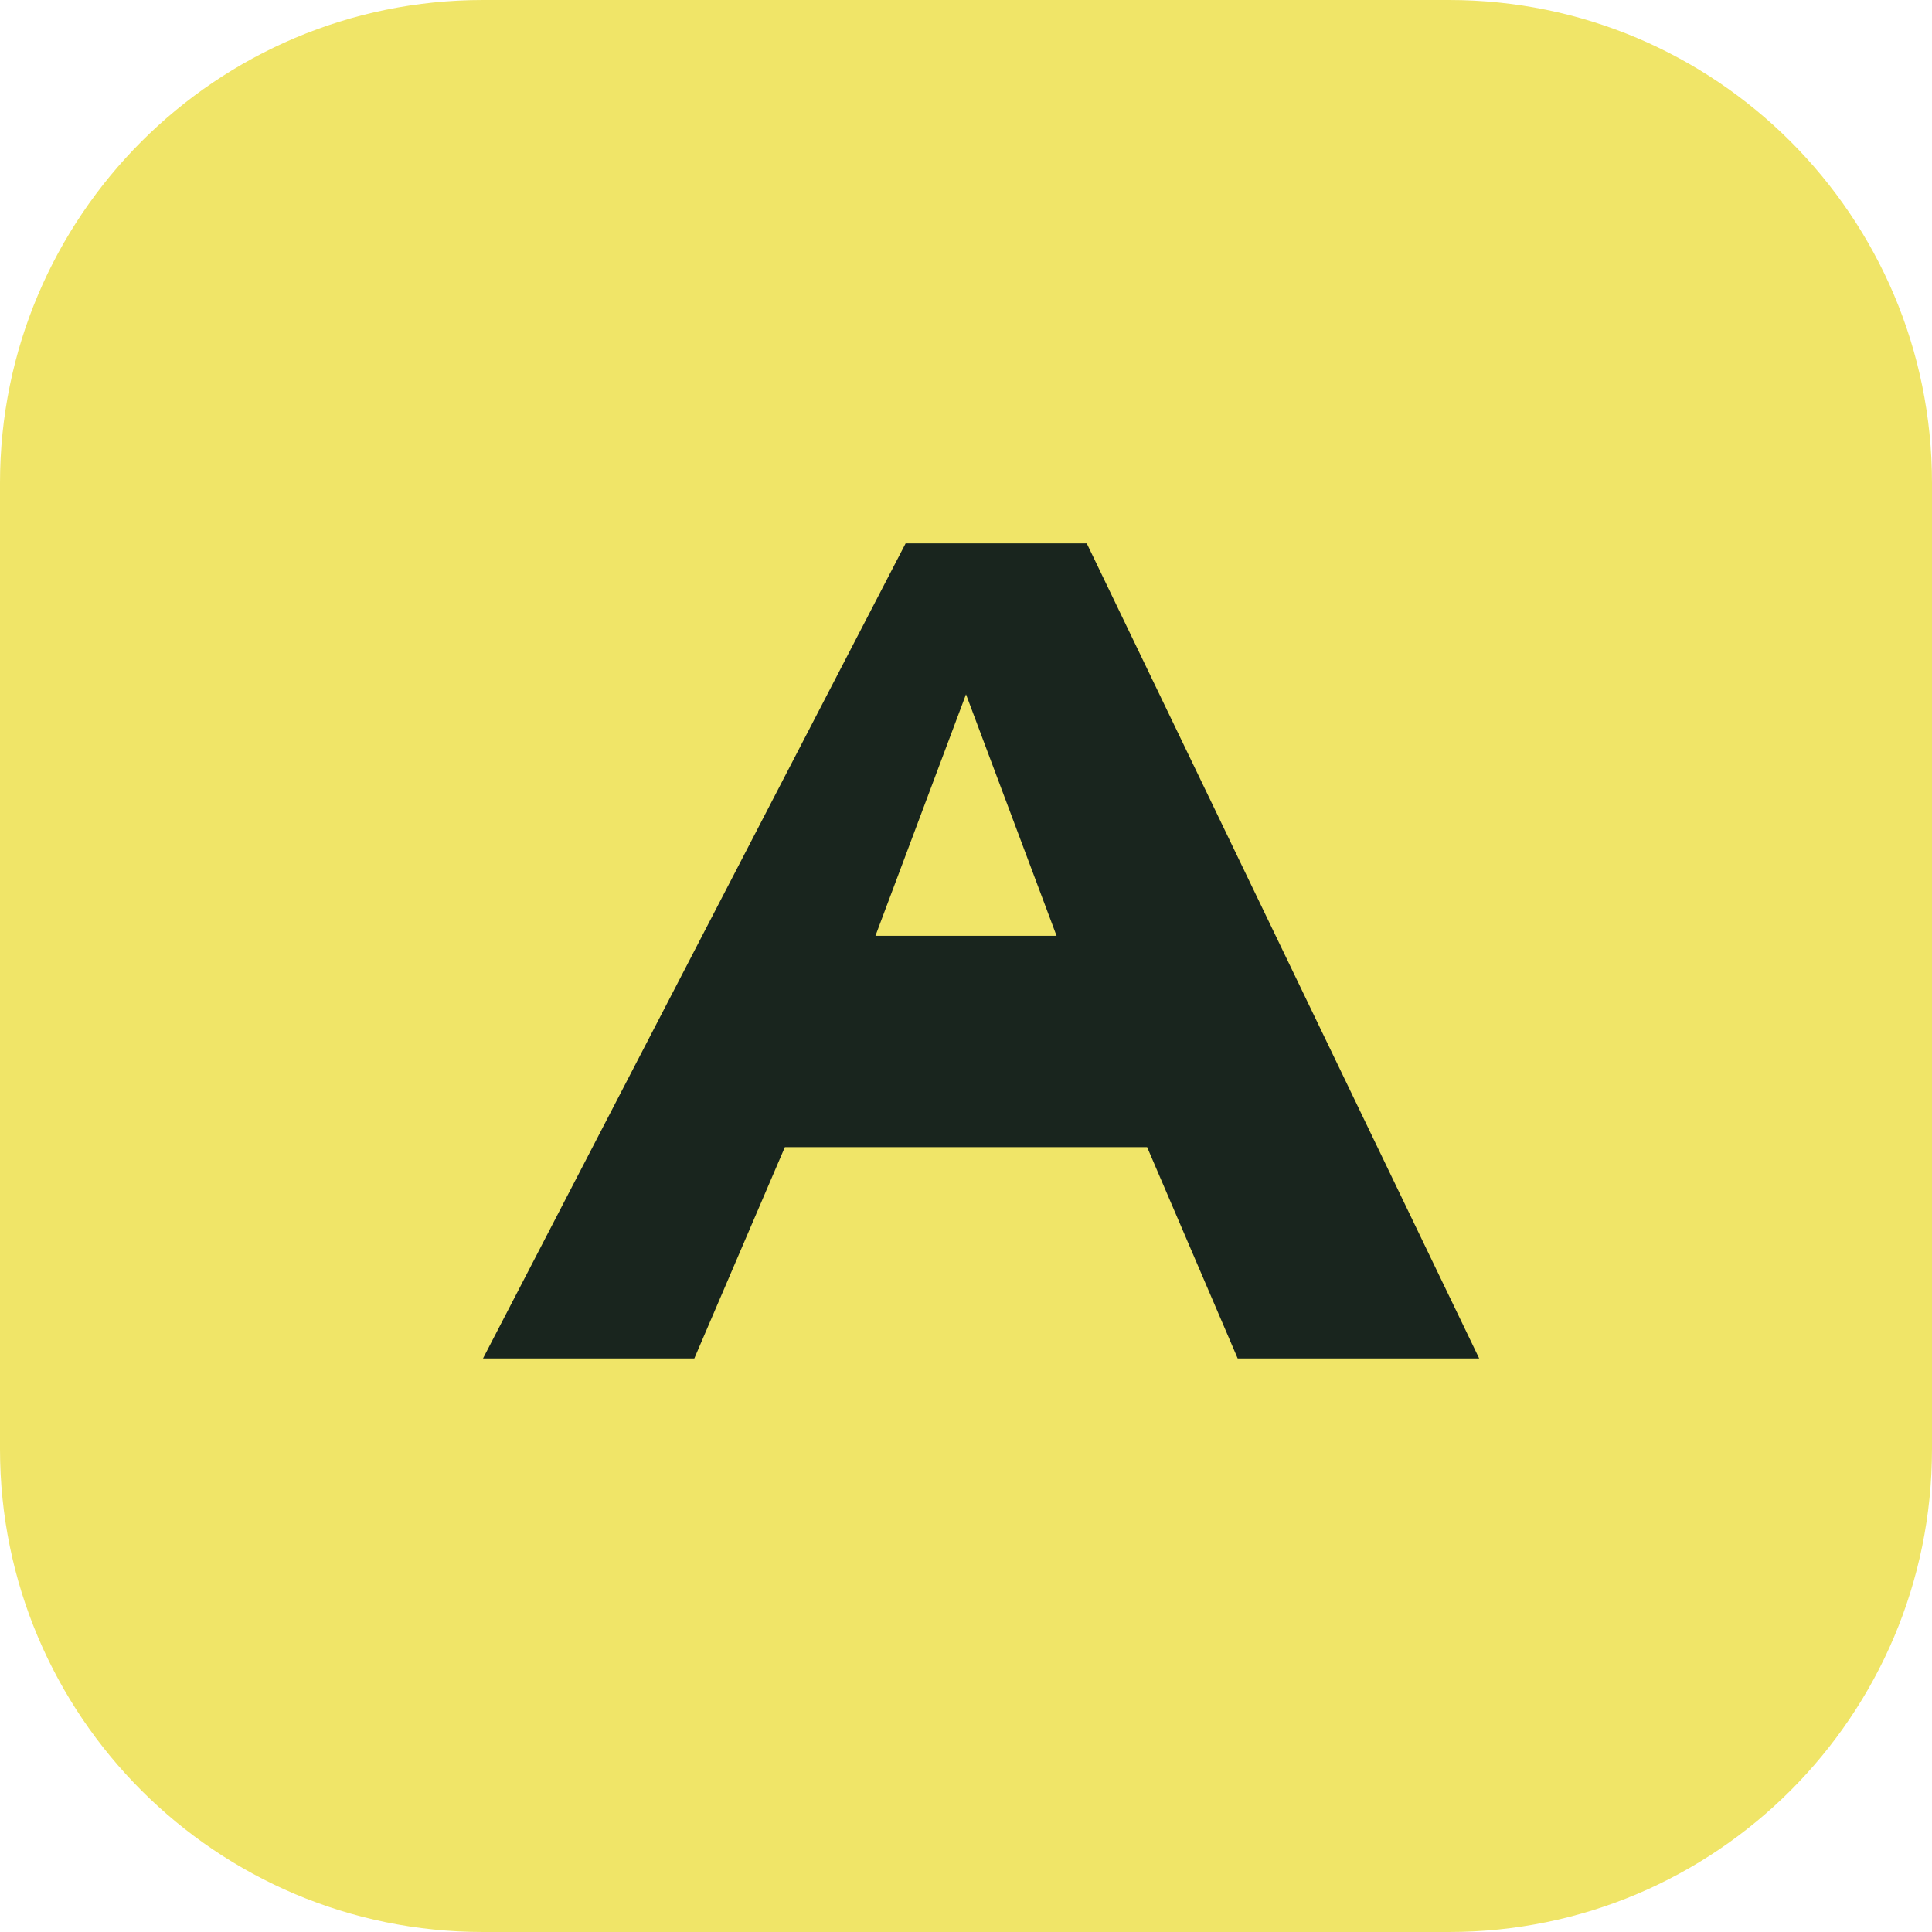
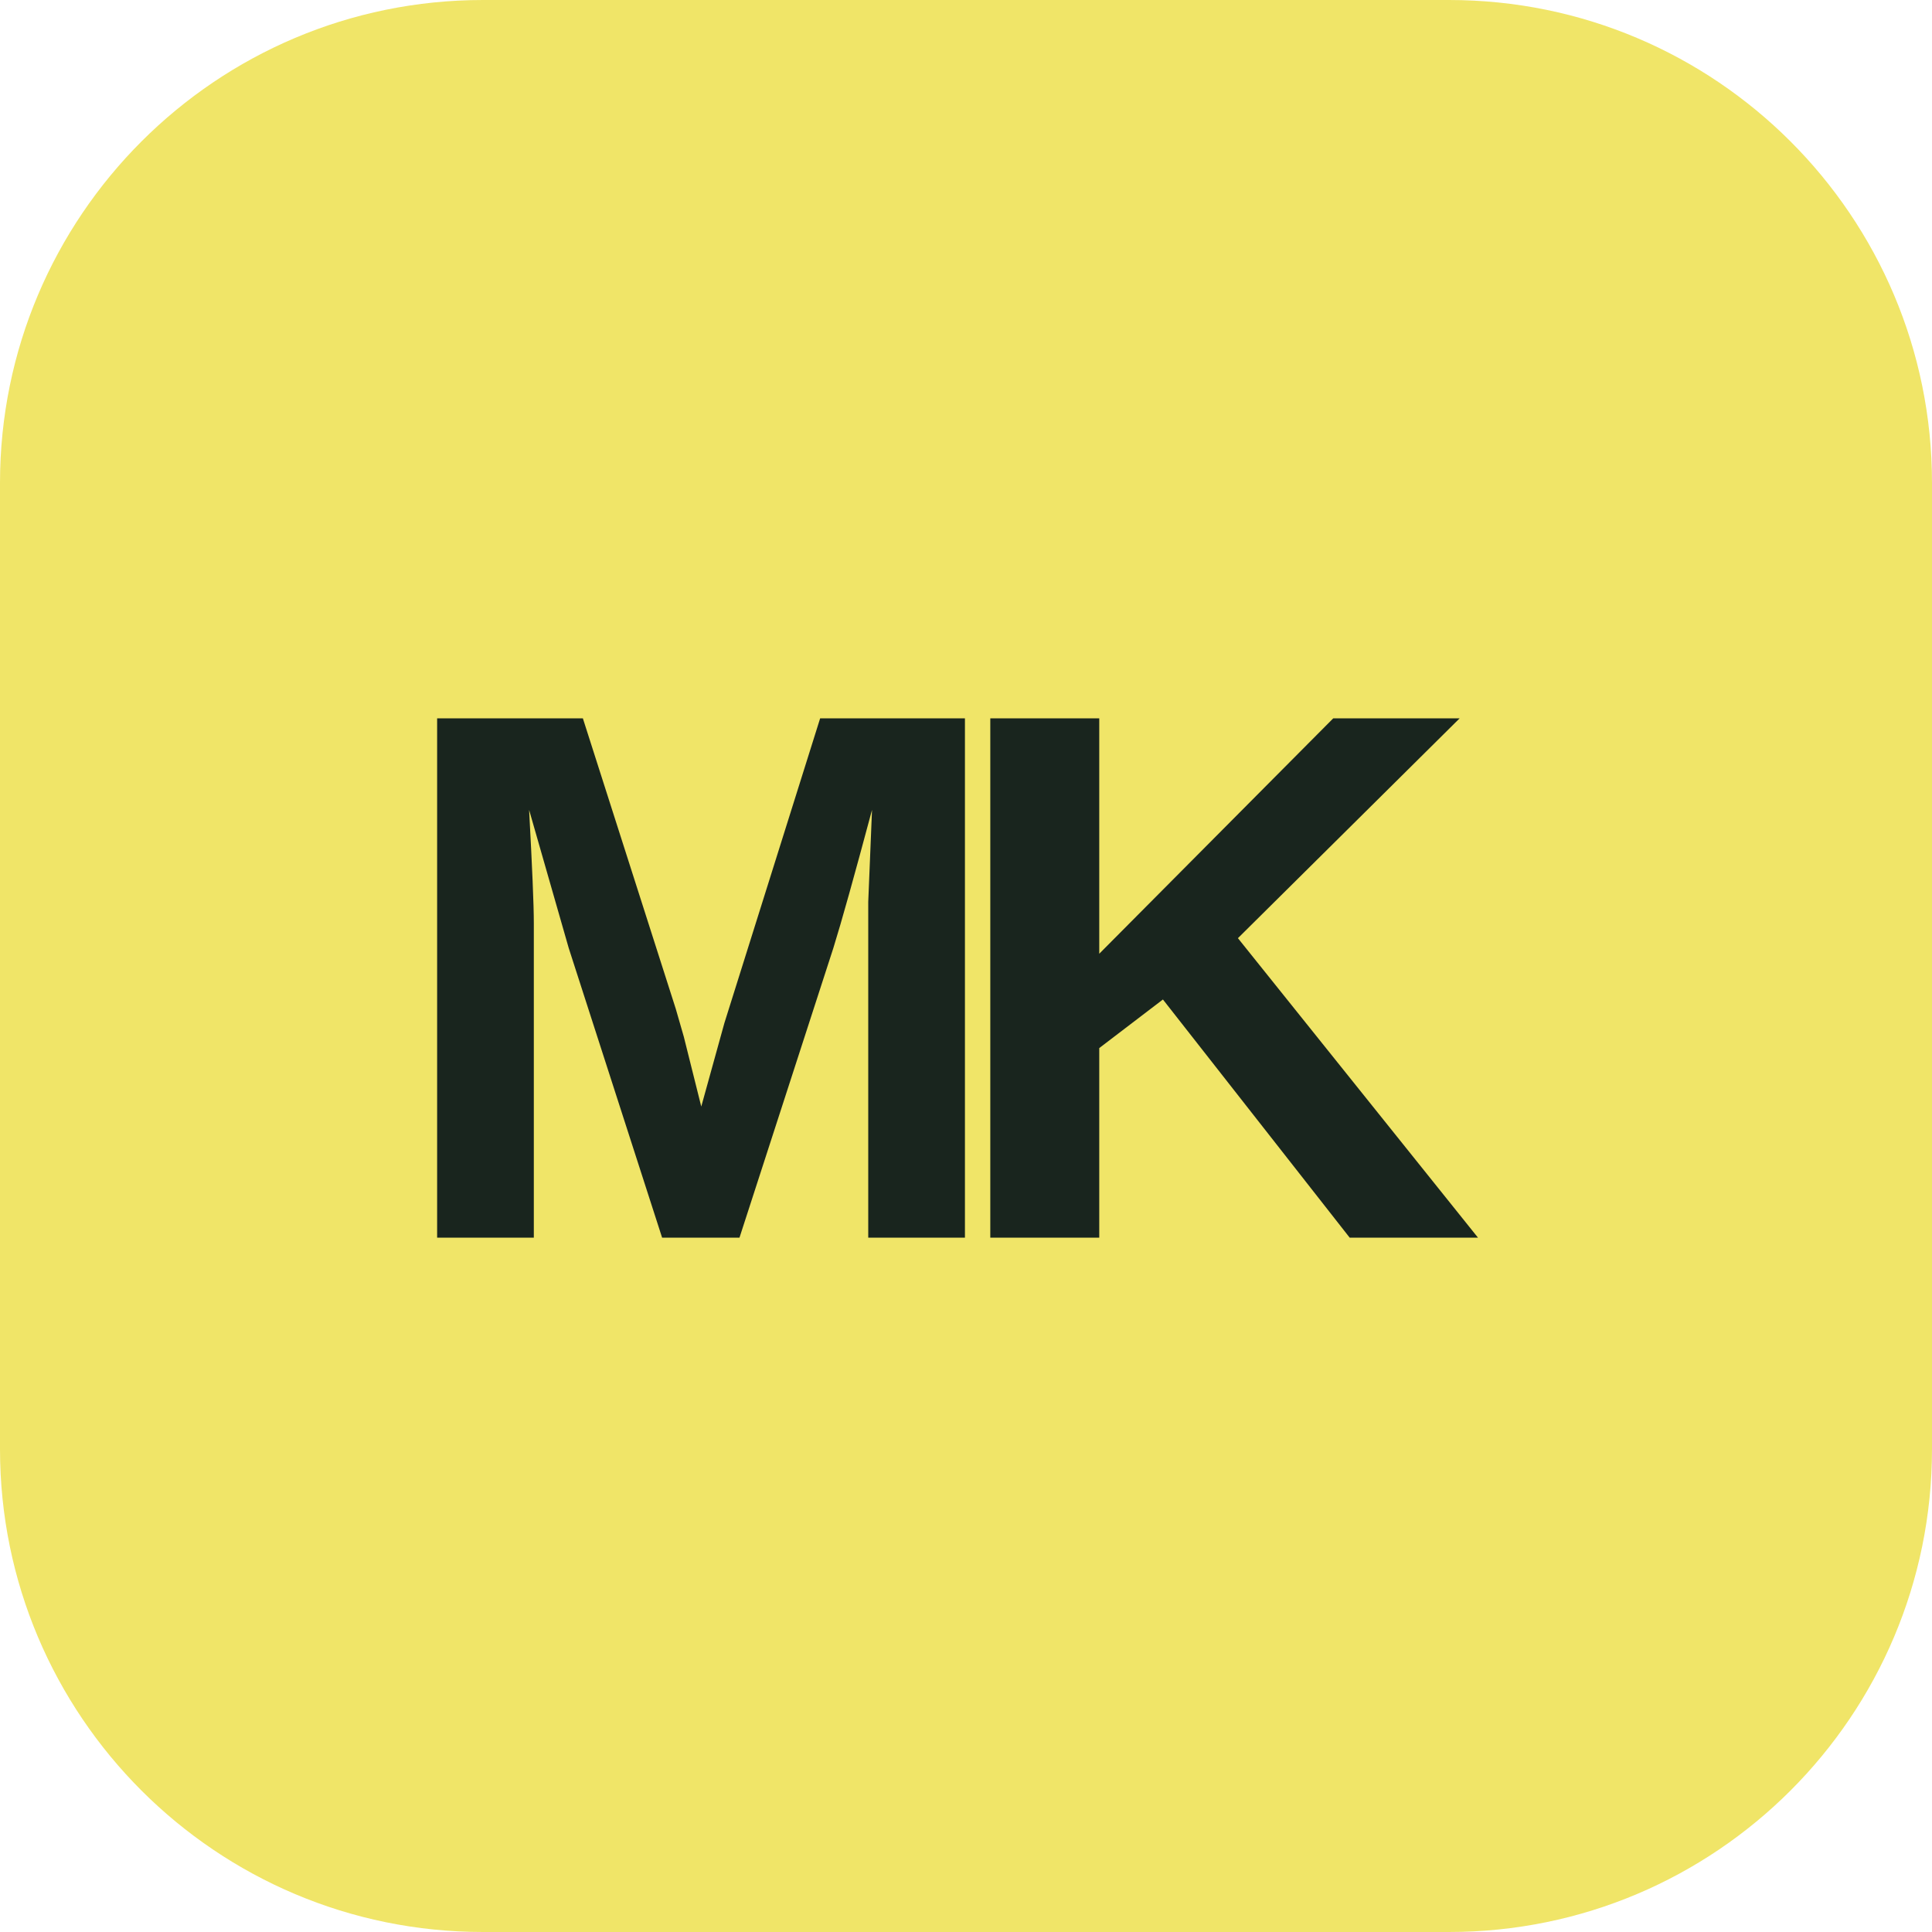
<svg xmlns="http://www.w3.org/2000/svg" viewBox="0 0 64 64">
  <rect width="64" height="64" rx="16" fill="#f0e568" />
-   <path d="M16 45 30 18h6l13 27h-8l-3-7H26l-3 7zm13-14h6l-3-8z" fill="#19251e" />
+   <text x="31" y="41" fill="#19251e" font-family="Arial, Helvetica, sans-serif" font-size="25" font-weight="800" letter-spacing="-2.5" text-anchor="middle">MK</text>
</svg>
